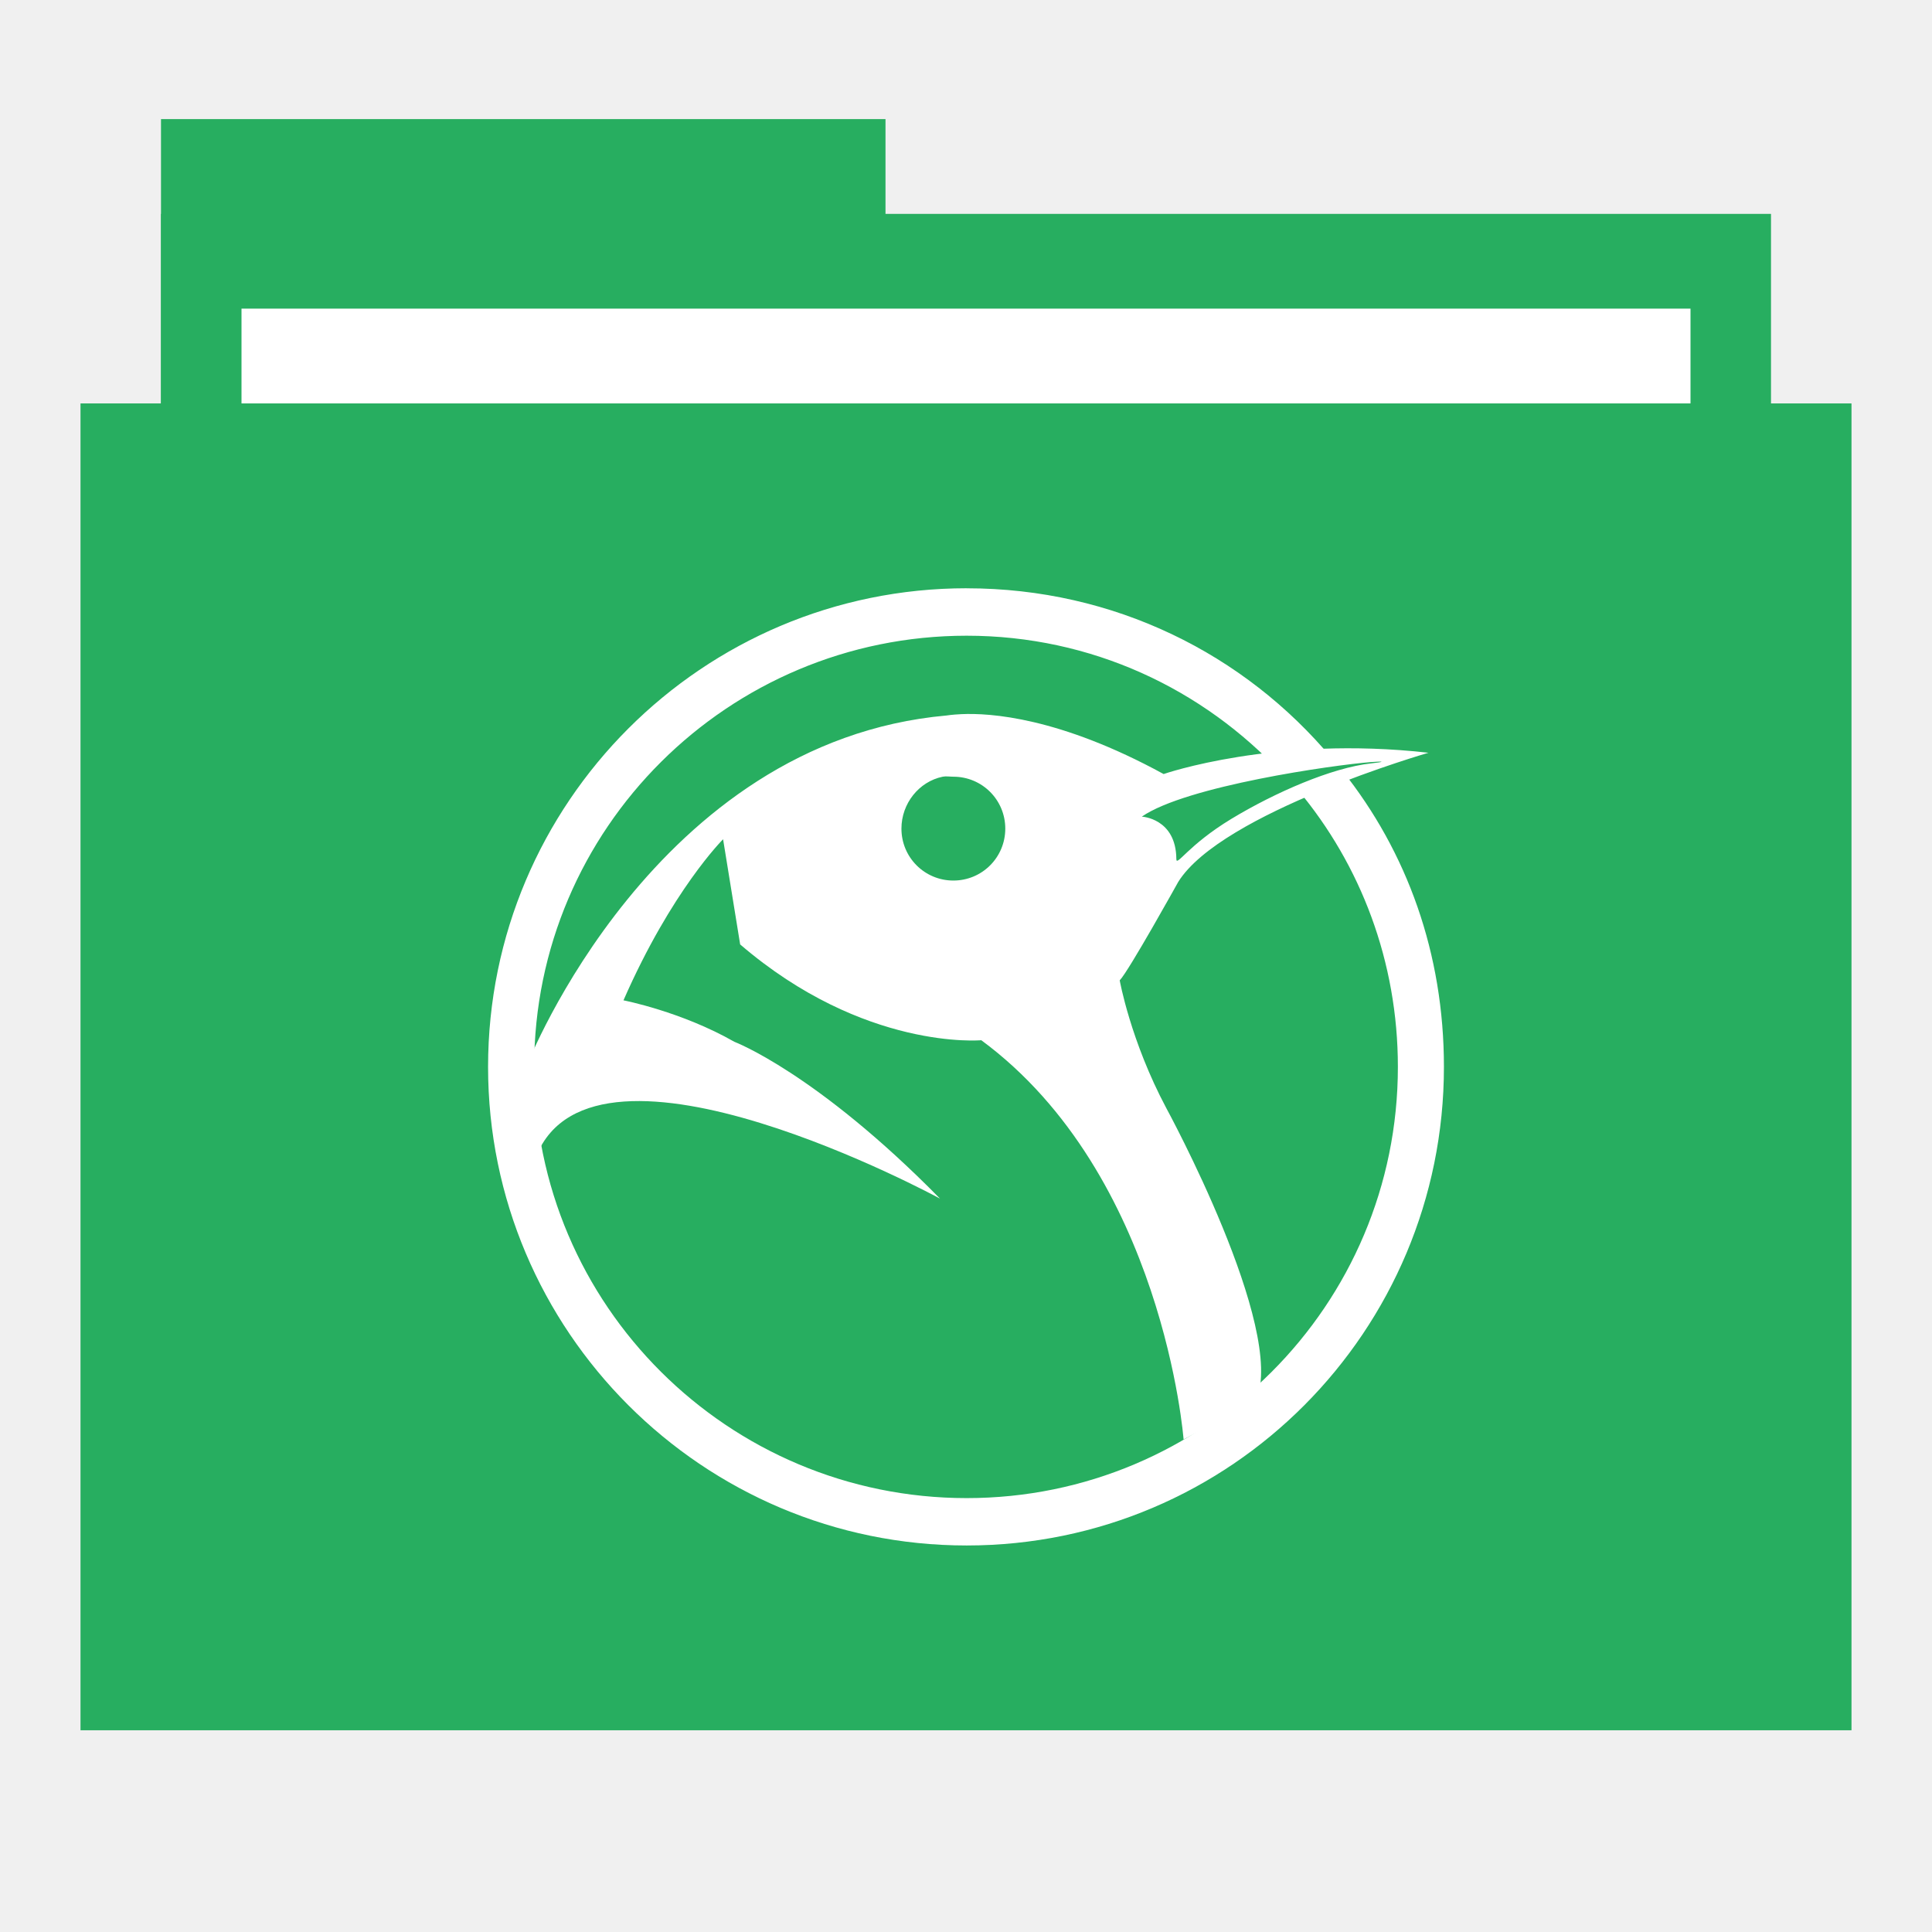
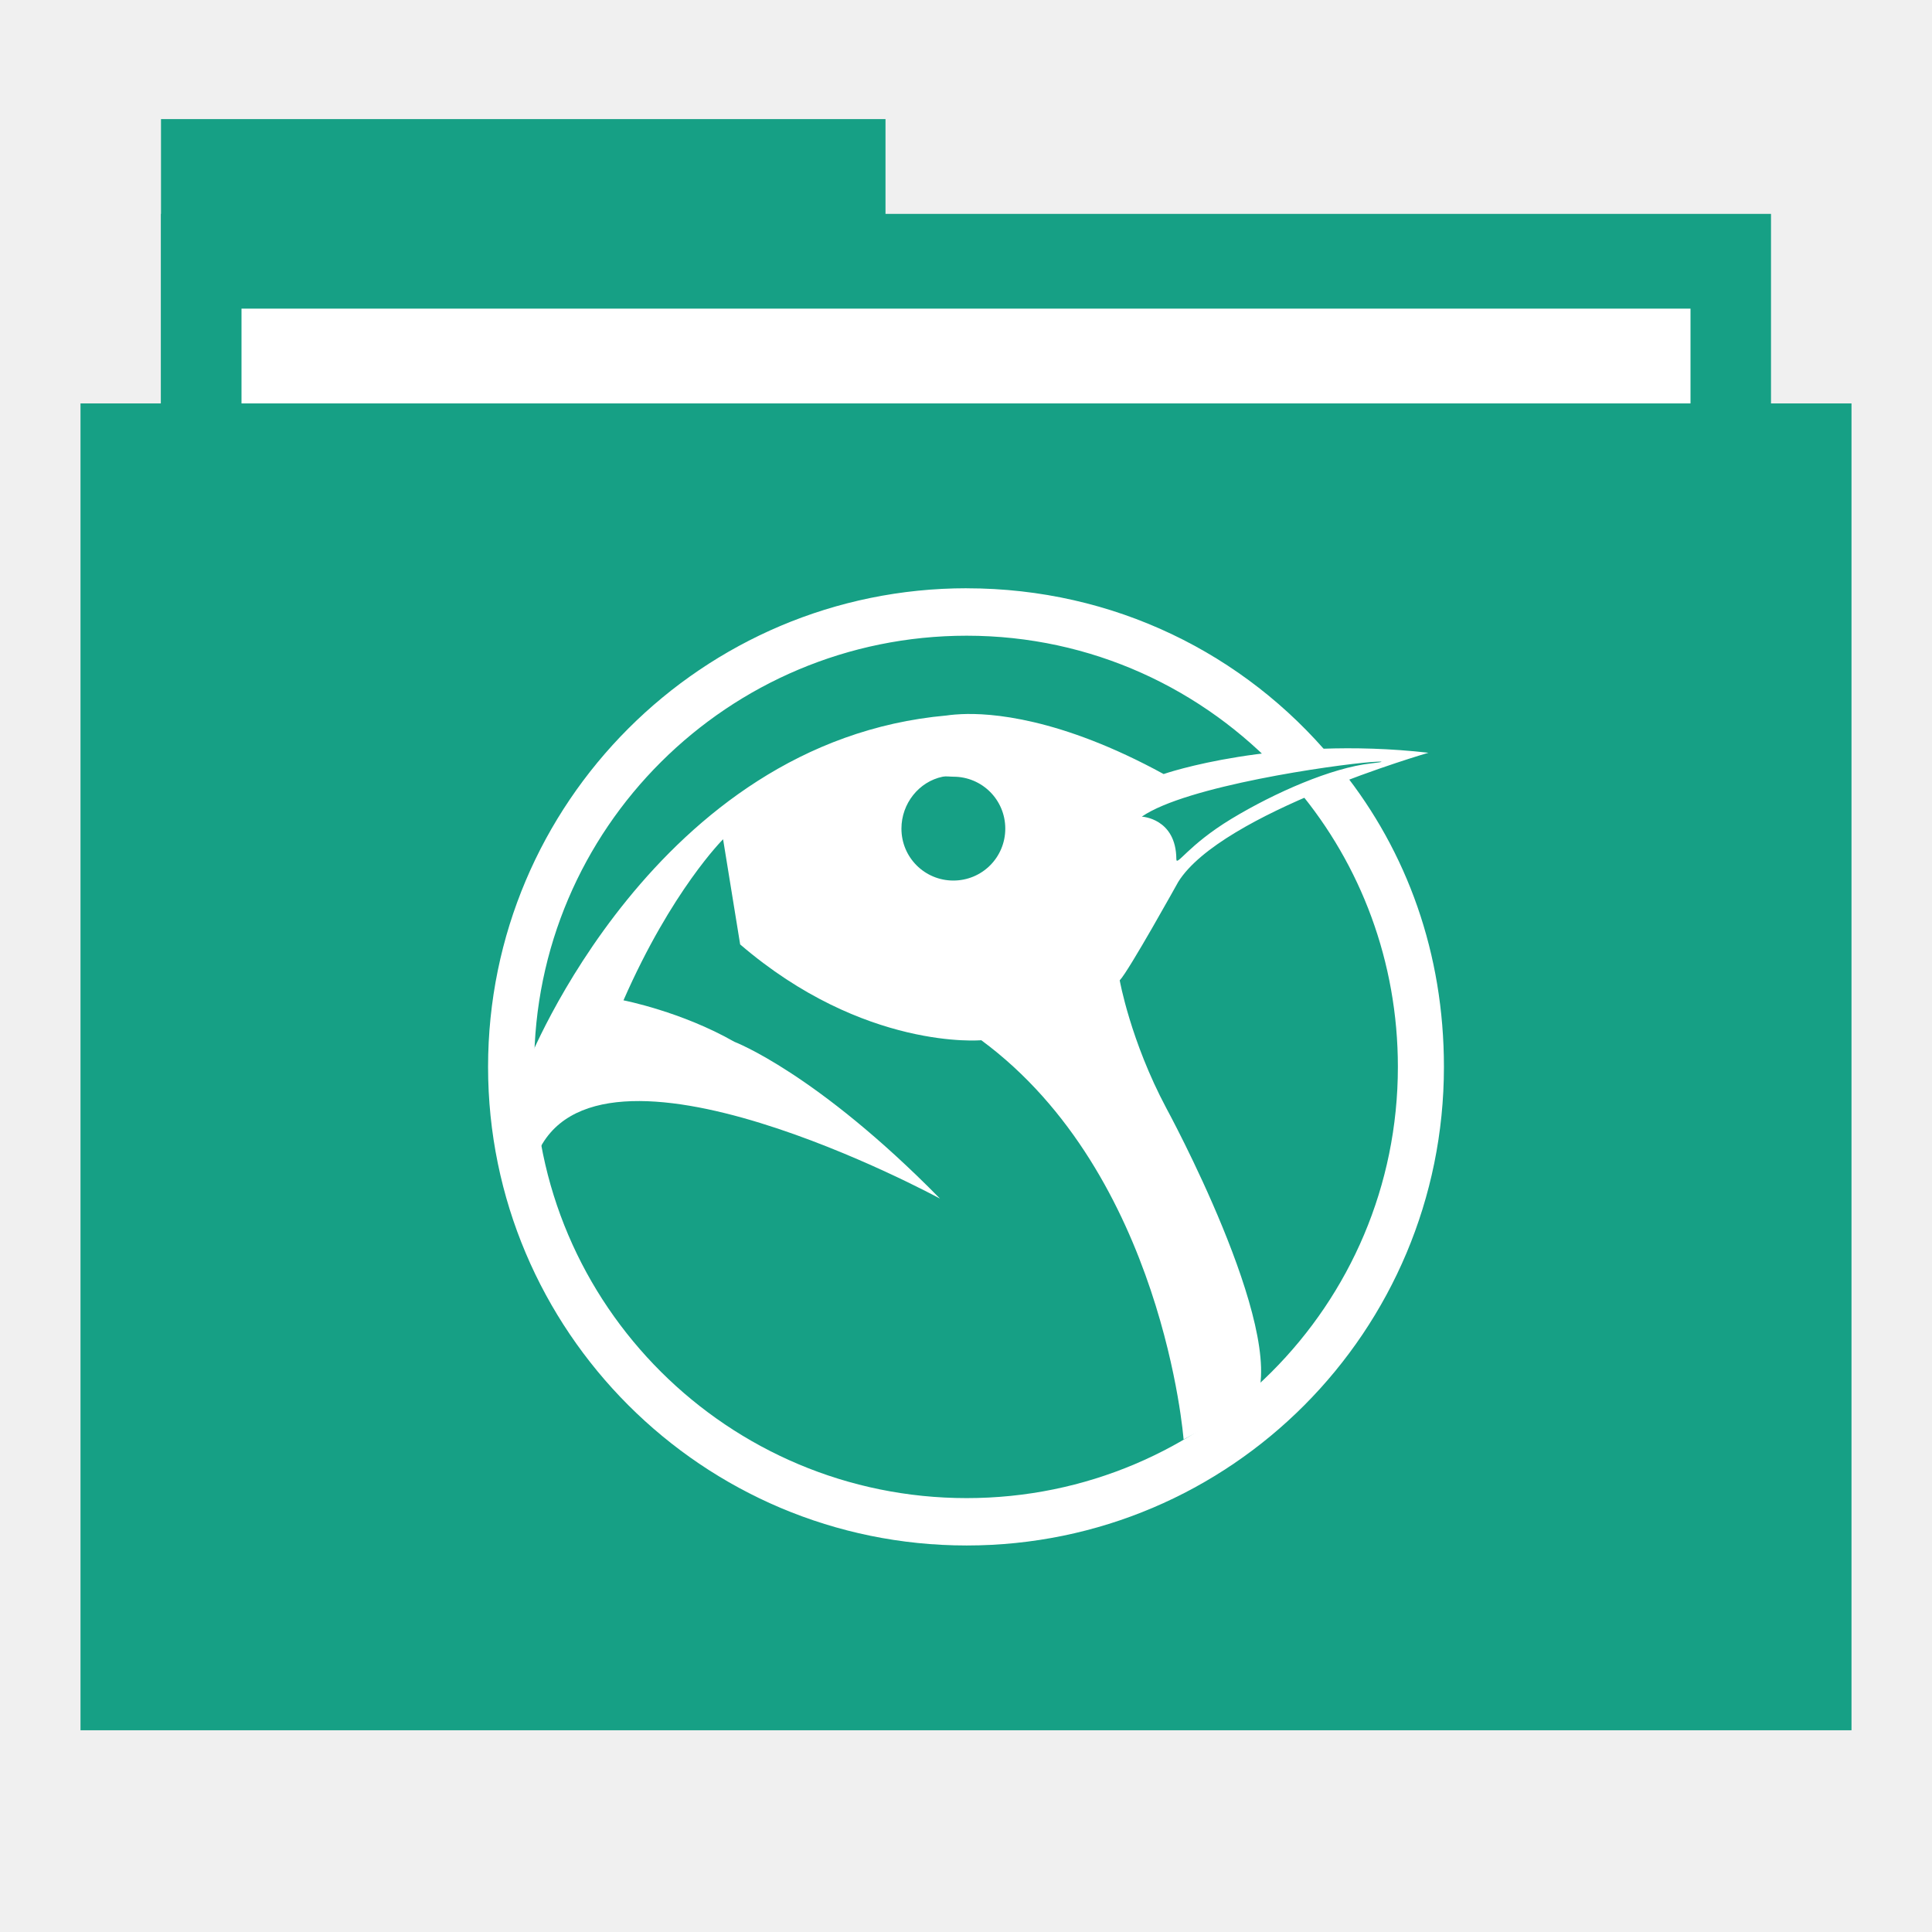
<svg xmlns="http://www.w3.org/2000/svg" width="48" height="48" id="svg865" version="1.1">
  <defs id="defs867" />
  <g id="folderLayer">
-     <rect y="2.959" x="4" height="11.773" width="18" id="folderTab" style="fill:#27ae60;fill-opacity:1;stroke:none" />
-     <rect style="fill:#27ae60;fill-opacity:1;stroke:none" id="folderBackground" width="40" height="35.32" x="4" y="5.314" />
+     <rect y="2.959" x="4" height="11.773" width="18" id="folderTab" style="fill:#16a085;fill-opacity:1;stroke:none" />
+     <rect style="fill:#16a085;fill-opacity:1;stroke:none" id="folderBackground" width="40" height="35.32" x="4" y="5.314" />
    <rect style="fill:#ffffff;fill-opacity:1;stroke:none" id="folderPaper" width="36" height="32.965" x="6" y="7.668" />
-     <rect y="10.023" x="2" height="32.965" width="44" id="folderFront" style="fill:#27ae60;fill-opacity:1;stroke:none" />
+     <rect y="10.023" x="2" height="32.965" width="44" id="folderFront" style="fill:#16a085;fill-opacity:1;stroke:none" />
    <g id="g3044">
      <path id="path3059" d="m 24.017,14.966 c -6.368,0 -11.54,5.172 -11.54,11.54 0,6.368 5.172,11.54 11.54,11.54 6.368,0 11.507,-5.172 11.507,-11.54 0,-2.727 -0.935,-5.232 -2.513,-7.208 -0.248,0.101 -0.498,0.199 -0.761,0.331 1.555,1.859 2.48,4.262 2.48,6.878 0,5.921 -4.792,10.713 -10.713,10.713 -5.921,0 -10.746,-4.792 -10.746,-10.713 0,-5.921 4.825,-10.713 10.746,-10.713 3.104,0 5.877,1.325 7.832,3.431 0.375,-0.064 0.647,-0.11 0.975,-0.153 -2.109,-2.525 -5.259,-4.104 -8.808,-4.104 z" style="color:#000000;fill:#ffffff;fill-opacity:1;fill-rule:nonzero;stroke:none;stroke-width:2.6;marker:none;visibility:visible;display:inline;overflow:visible;enable-background:accumulate" />
      <path id="path3083" d="m 23.884,17.743 c -0.236,0.011 -0.364,0.033 -0.364,0.033 -7.274,0.647 -10.416,8.663 -10.416,8.663 l 0.218,2.287 c 1.455,-3.61 10.032,1.053 10.032,1.053 -3.071,-3.125 -5.109,-3.896 -5.109,-3.896 -1.317,-0.752 -2.755,-1.03 -2.755,-1.03 1.198,-2.734 2.475,-4.002 2.475,-4.002 l 0.424,2.613 c 3.081,2.646 5.991,2.38 5.991,2.38 4.526,3.34 5.026,9.92 5.026,9.92 l 1.804,-0.972 c 0.754,-1.778 -2.234,-7.262 -2.234,-7.262 -0.891,-1.674 -1.157,-3.174 -1.157,-3.174 0.216,-0.216 1.455,-2.447 1.455,-2.447 1.078,-1.724 6.216,-3.207 6.216,-3.207 -3.825,-0.431 -6.58,0.529 -6.58,0.529 -2.586,-1.414 -4.319,-1.521 -5.026,-1.488 z m 10.184,1.19 c 0.312,-0.024 0.367,-0.007 0,0.033 -0.979,0.106 -2.395,0.725 -3.474,1.378 -1.078,0.653 -1.367,1.198 -1.368,0.999 -0.007,-1.014 -0.858,-1.054 -0.858,-1.054 1.101,-0.762 4.764,-1.284 5.7,-1.356 z m -10.647,0.364 c 0.084,-0.017 0.175,0 0.265,0 0.714,0 1.29,0.575 1.29,1.29 0,0.714 -0.575,1.29 -1.29,1.29 -0.714,0 -1.29,-0.575 -1.29,-1.29 0,-0.625 0.436,-1.169 1.025,-1.29 z" style="fill:#ffffff;stroke:none" />
      <path style="color:#000000;fill:#ffffff;fill-opacity:1;fill-rule:nonzero;stroke:none;stroke-width:2.6;marker:none;visibility:visible;display:inline;overflow:visible;enable-background:accumulate" d="m 24.017,14.615 c -6.561,0 -11.891,5.329 -11.891,11.891 0,6.561 5.329,11.891 11.891,11.891 6.561,0 11.857,-5.329 11.857,-11.891 0,-2.81 -0.909,-5.336 -2.534,-7.372 -0.255,0.104 -0.568,0.15 -0.839,0.286 1.602,1.916 2.555,4.391 2.555,7.087 0,6.101 -4.938,11.039 -11.039,11.039 -6.101,0 -11.073,-4.938 -11.073,-11.039 0,-6.101 4.972,-11.039 11.073,-11.039 3.198,0 6.055,1.365 8.071,3.535 0.387,-0.066 0.667,-0.114 1.005,-0.158 -2.173,-2.601 -5.419,-4.229 -9.076,-4.229 z" id="path3042" />
    </g>
  </g>
</svg>
